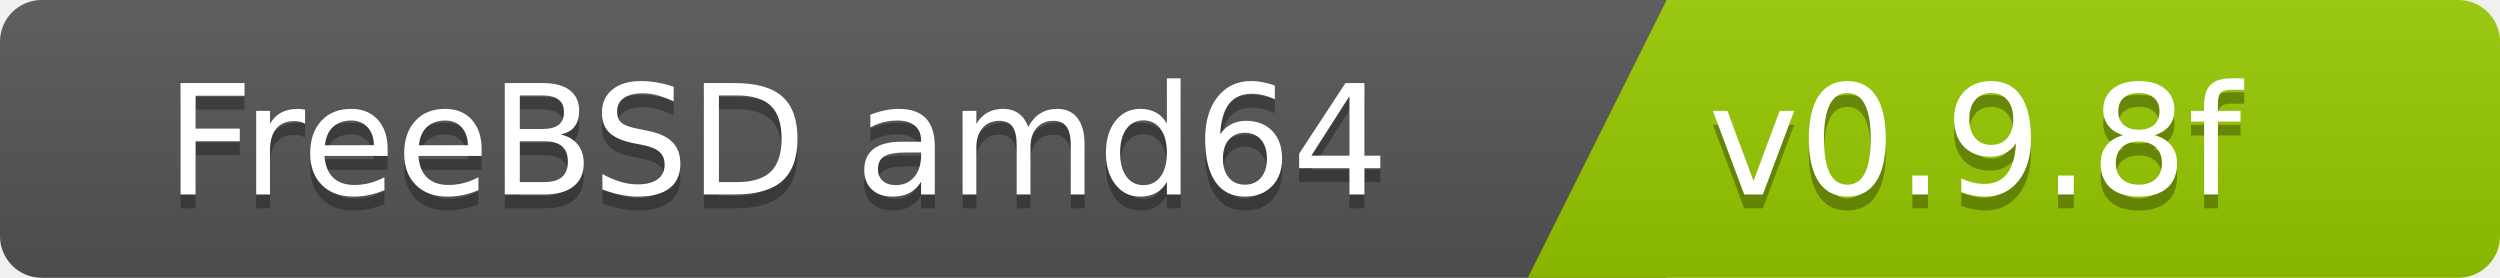
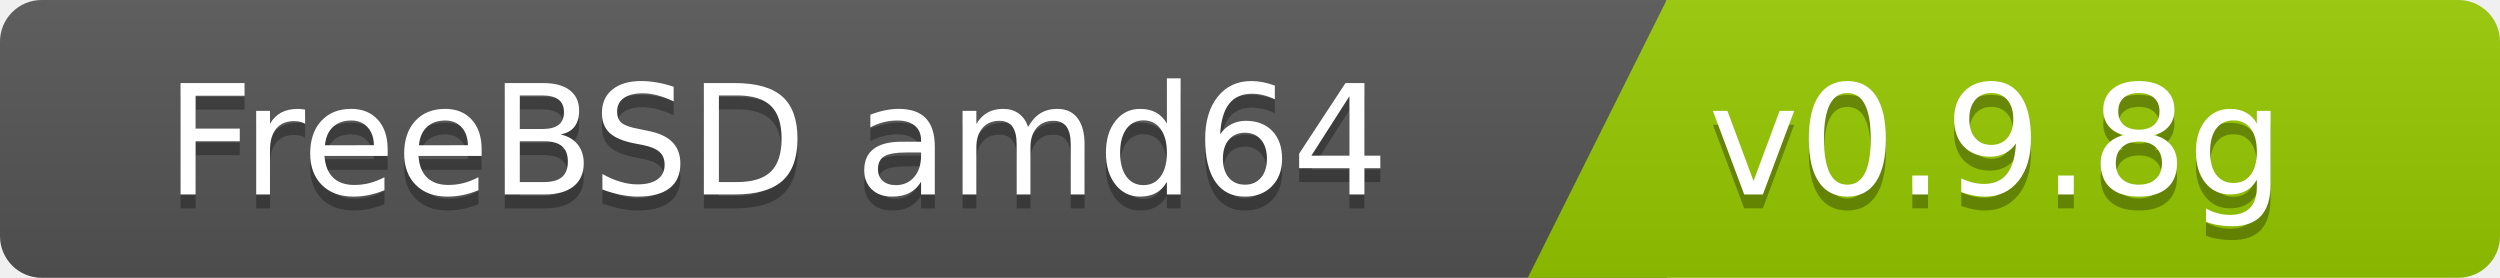
<svg xmlns="http://www.w3.org/2000/svg" width="180" height="20">
  <linearGradient id="b" x2="0" y2="100%">
    <stop offset="0" stop-color="#bbb" stop-opacity=".1" />
    <stop offset="1" stop-opacity=".1" />
  </linearGradient>
  <clipPath id="a">
    <rect width="180" height="20" rx="3" fill="#fff" />
  </clipPath>
  <g clip-path="url(#a)">
    <path fill="#555" d="M0   0h120v20H0z" />
    <path fill="#97ca00" d="M120 0h125v20H110z" />
    <path fill="url(#b)" d="M0   0h180v20H0z" />
  </g>
  <g fill="#fff" font-family="DejaVu Sans,Verdana,Geneva,sans-serif" font-size="110">
    <text x="1000" y="150" fill="#010101" fill-opacity=".3" transform="scale(.1)" text-anchor="end">FreeBSD amd64</text>
    <text x="1000" y="140" transform="scale(.1)" text-anchor="end">FreeBSD amd64</text>
-     <text x="1230" y="150" fill="#010101" fill-opacity=".3" transform="scale(.1)" text-anchor="start">v0.9.8f</text>
-     <text x="1230" y="140" transform="scale(.1)" text-anchor="start">v0.9.8f</text>
+     <text x="1230" y="150" fill="#010101" fill-opacity=".3" transform="scale(.1)" text-anchor="start">v0.9.8g</text>
+     <text x="1230" y="140" transform="scale(.1)" text-anchor="start">v0.9.8g</text>
  </g>
</svg>
